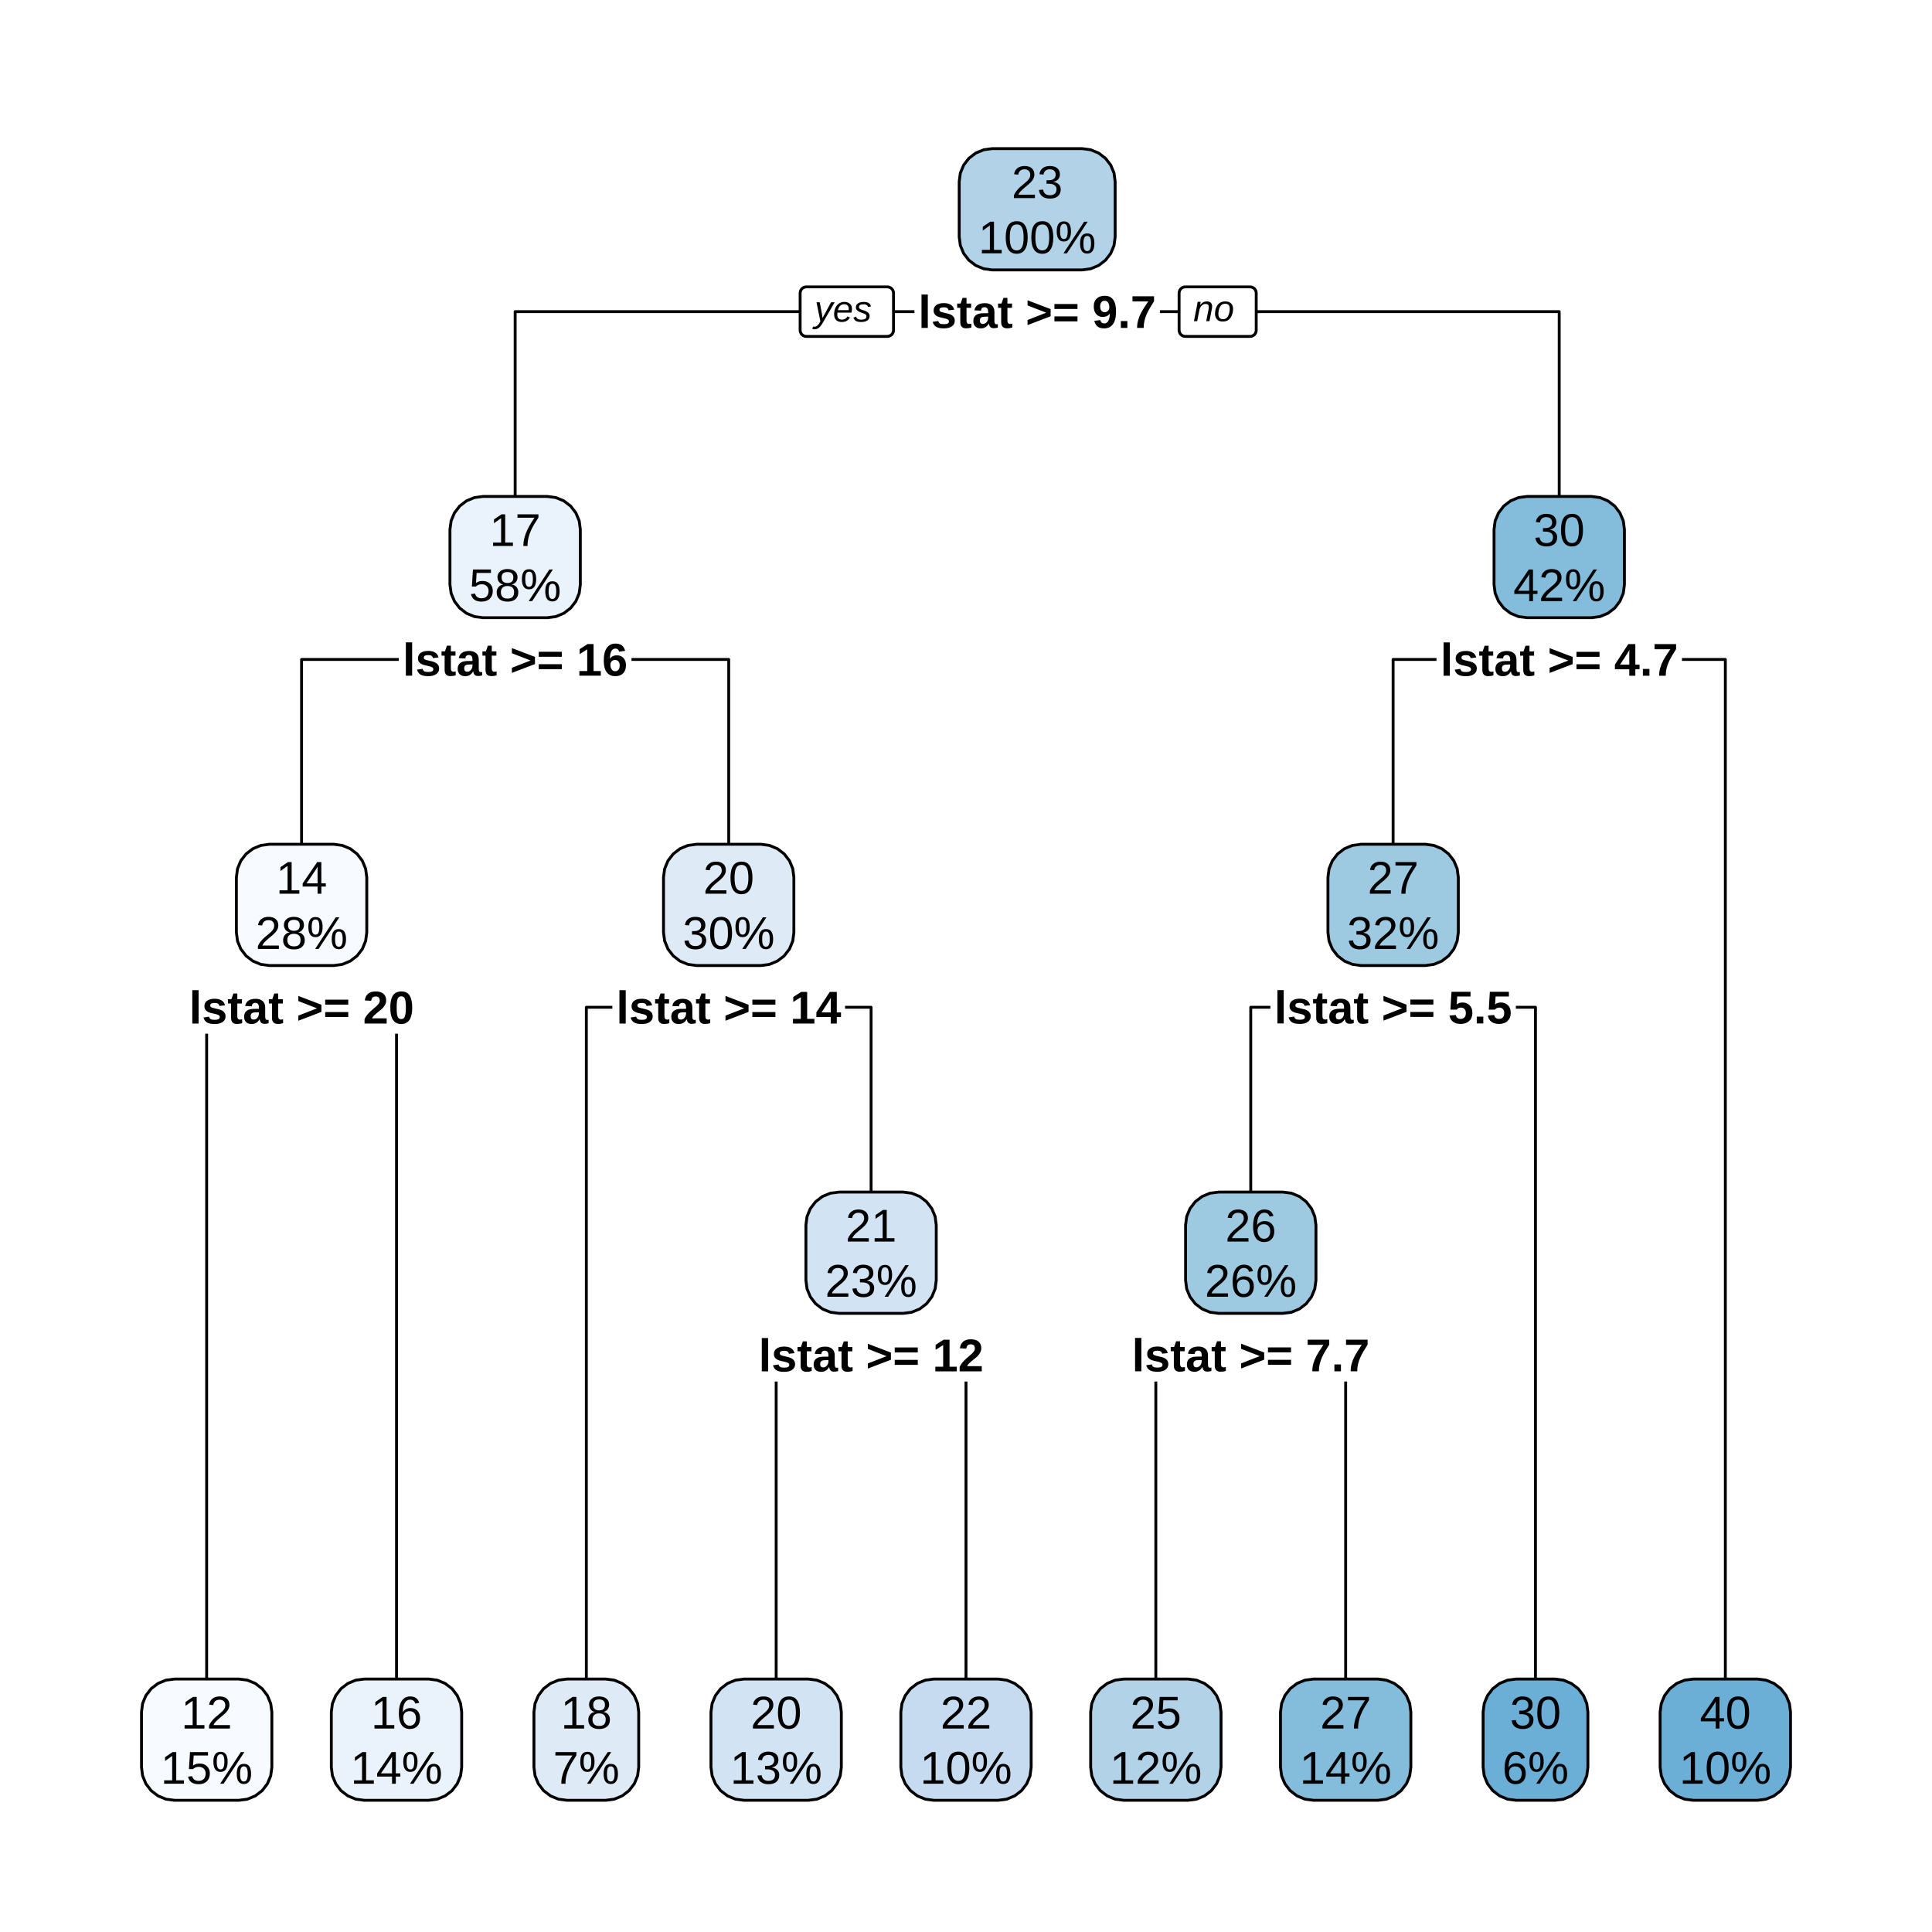
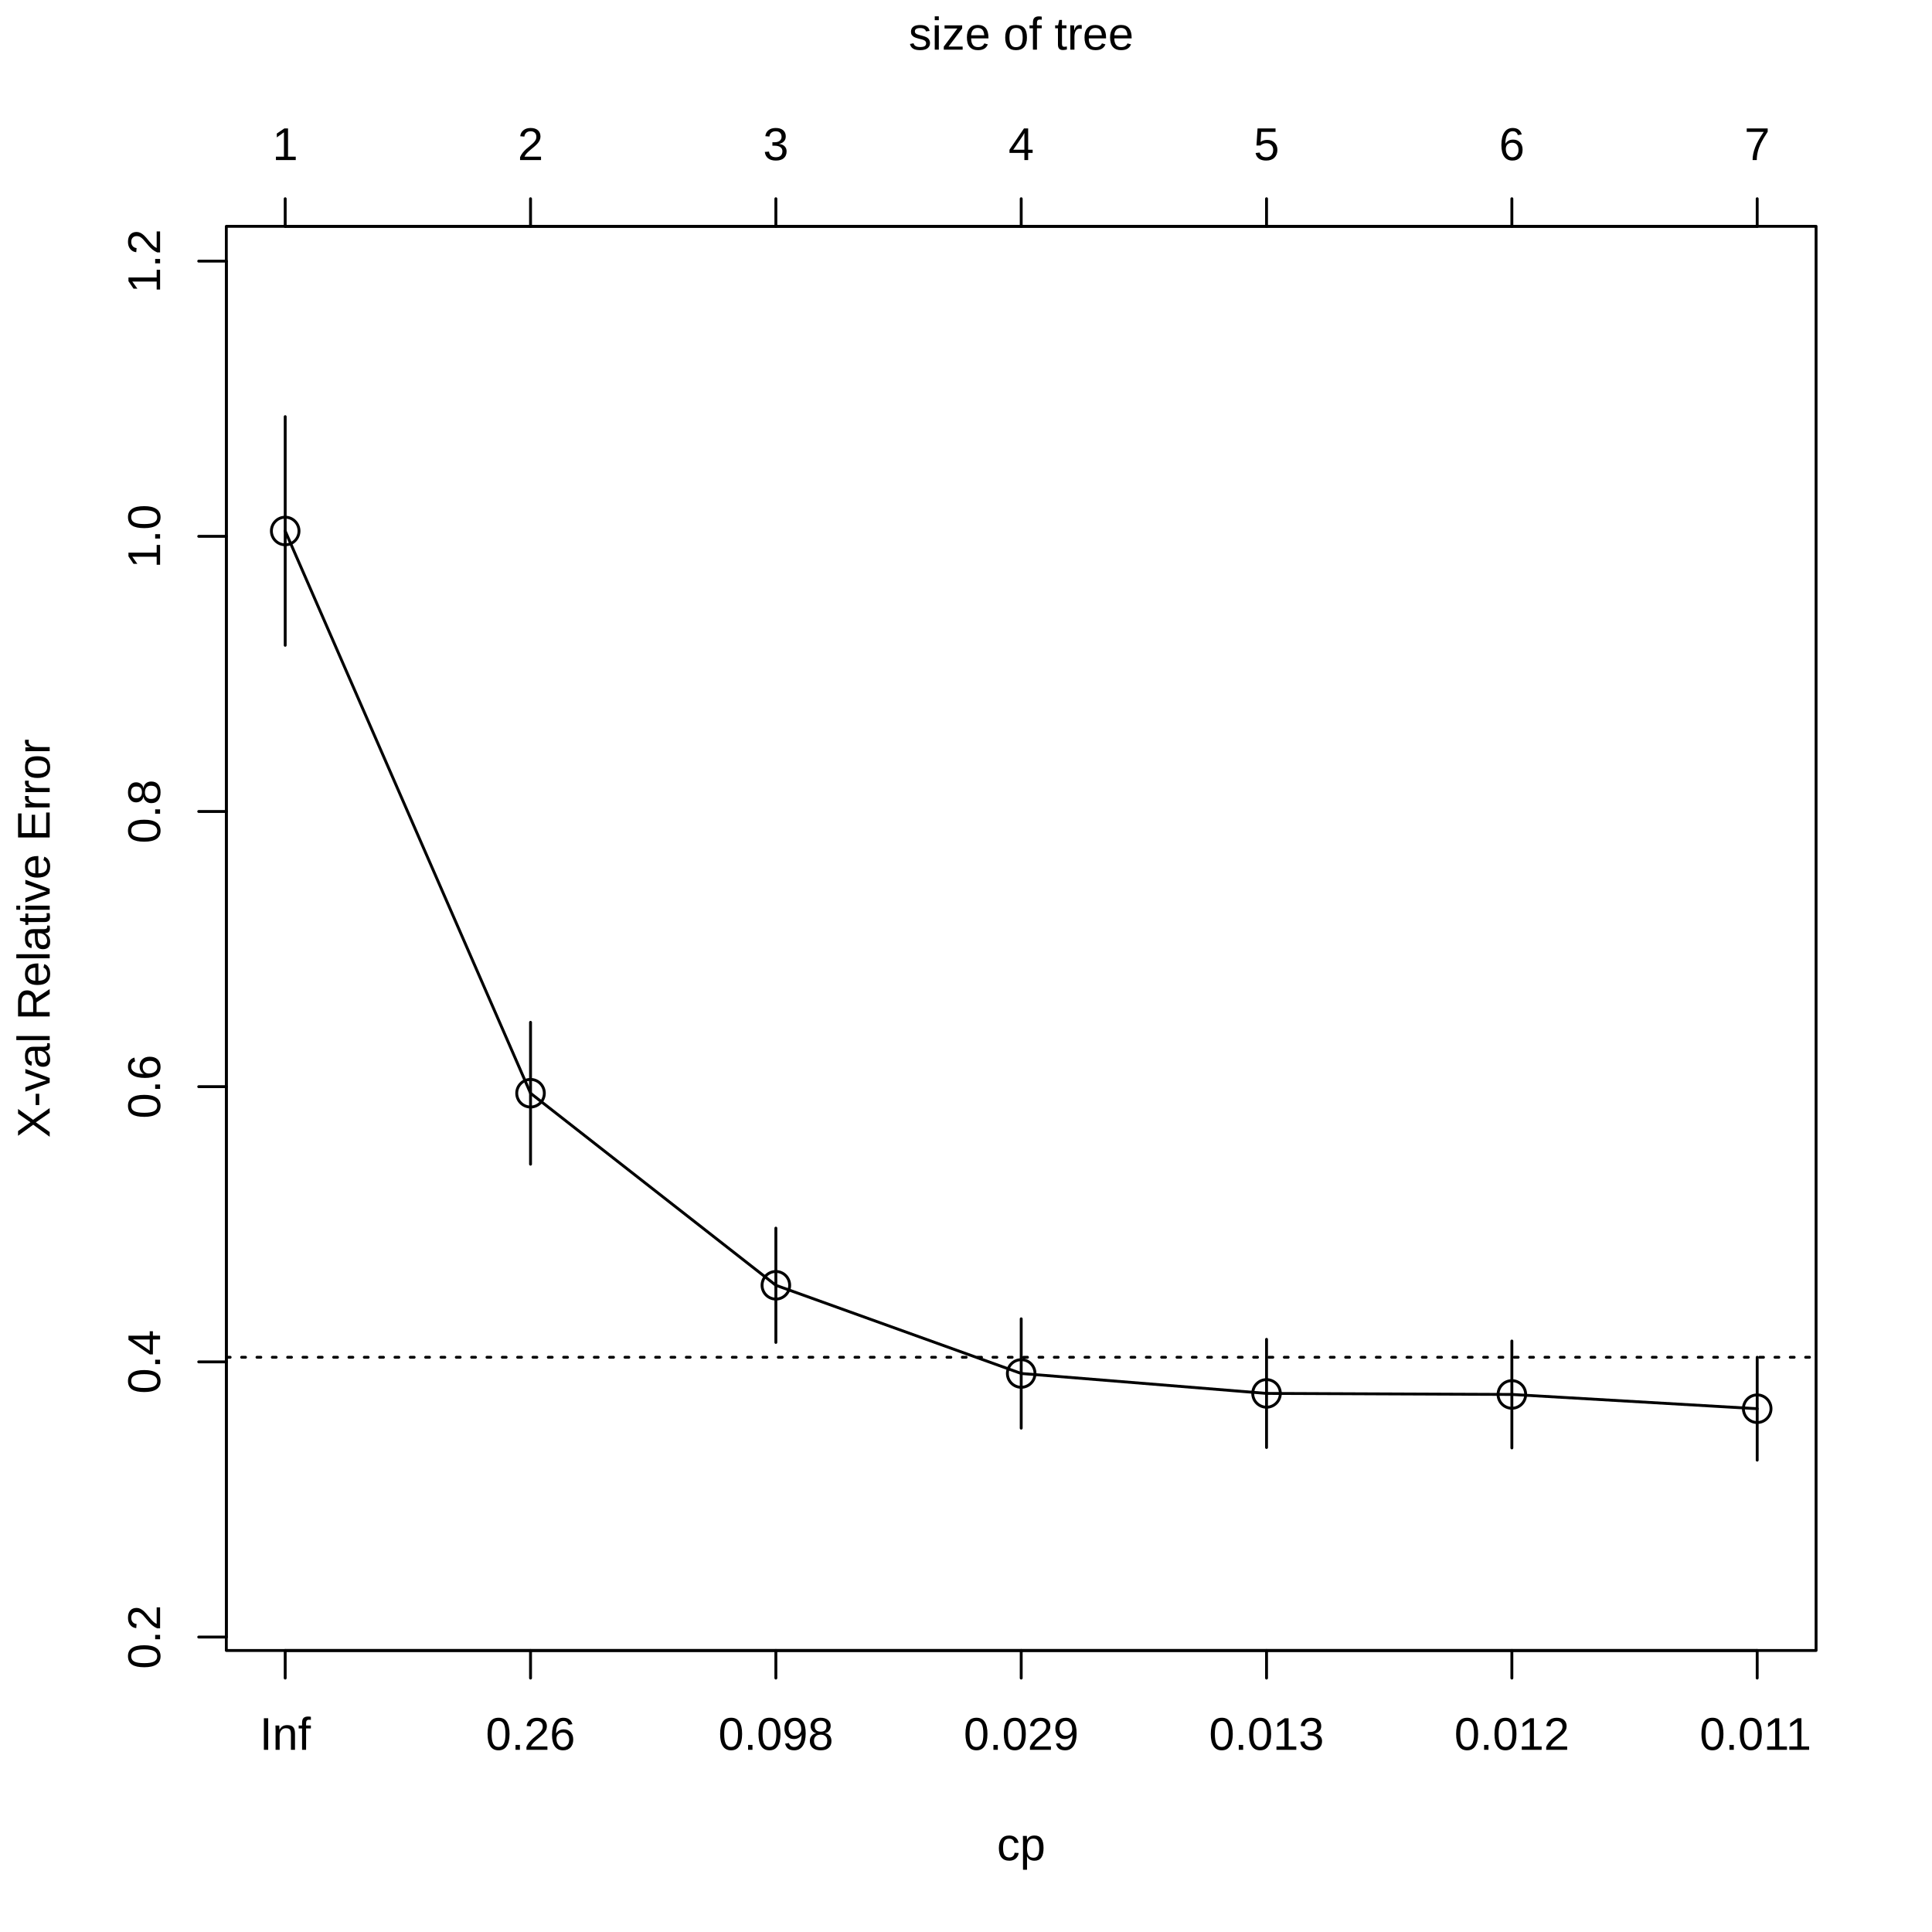
<svg xmlns="http://www.w3.org/2000/svg" viewBox="0 0 504.00 504.00">
  <defs>
    <style type="text/css">
    line, polyline, polygon, path, rect, circle {
      fill: none;
      stroke: #000000;
      stroke-linecap: round;
      stroke-linejoin: round;
      stroke-miterlimit: 10.00;
    }
  </style>
  </defs>
  <rect width="100%" height="100%" style="stroke: none; fill: #FFFFFF;" />
-   <polyline points="134.39,129.51 134.39,81.30 270.57,81.30 " style="stroke-width: 0.75; stroke-linecap: butt;" />
-   <polyline points="78.67,220.24 78.67,172.03 134.39,172.03 " style="stroke-width: 0.75; stroke-linecap: butt;" />
-   <polyline points="53.91,438.01 53.91,262.77 78.67,262.77 " style="stroke-width: 0.75; stroke-linecap: butt;" />
-   <polyline points="103.44,438.01 103.44,262.77 78.67,262.77 " style="stroke-width: 0.75; stroke-linecap: butt;" />
-   <polyline points="190.10,220.24 190.10,172.03 134.39,172.03 " style="stroke-width: 0.75; stroke-linecap: butt;" />
-   <polyline points="152.96,438.01 152.96,262.77 190.10,262.77 " style="stroke-width: 0.75; stroke-linecap: butt;" />
-   <polyline points="227.24,310.98 227.24,262.77 190.10,262.77 " style="stroke-width: 0.75; stroke-linecap: butt;" />
-   <polyline points="202.48,438.01 202.48,353.50 227.24,353.50 " style="stroke-width: 0.75; stroke-linecap: butt;" />
-   <polyline points="252.00,438.01 252.00,353.50 227.24,353.50 " style="stroke-width: 0.75; stroke-linecap: butt;" />
-   <polyline points="406.75,129.51 406.75,81.30 270.57,81.30 " style="stroke-width: 0.75; stroke-linecap: butt;" />
-   <polyline points="363.42,220.24 363.42,172.03 406.75,172.03 " style="stroke-width: 0.75; stroke-linecap: butt;" />
-   <polyline points="326.28,310.98 326.28,262.77 363.42,262.77 " style="stroke-width: 0.75; stroke-linecap: butt;" />
-   <polyline points="301.52,438.01 301.52,353.50 326.28,353.50 " style="stroke-width: 0.75; stroke-linecap: butt;" />
-   <polyline points="351.04,438.01 351.04,353.50 326.28,353.50 " style="stroke-width: 0.75; stroke-linecap: butt;" />
-   <polyline points="400.56,438.01 400.56,262.77 363.42,262.77 " style="stroke-width: 0.75; stroke-linecap: butt;" />
-   <polyline points="450.09,438.01 450.09,172.03 406.75,172.03 " style="stroke-width: 0.75; stroke-linecap: butt;" />
-   <polygon points="238.55,88.19 238.55,72.68 302.59,72.68 302.59,88.19 238.55,88.19 " style="stroke-width: 0.75; stroke: none; fill: #FFFFFF;" />
-   <polygon points="104.03,178.93 104.03,163.42 164.74,163.42 164.74,178.93 104.03,178.93 " style="stroke-width: 0.75; stroke: none; fill: #FFFFFF;" />
-   <polygon points="48.32,269.66 48.32,254.15 109.03,254.15 109.03,269.66 48.32,269.66 " style="stroke-width: 0.75; stroke: none; fill: #FFFFFF;" />
-   <polygon points="159.75,269.66 159.75,254.15 220.45,254.15 220.45,269.66 159.75,269.66 " style="stroke-width: 0.75; stroke: none; fill: #FFFFFF;" />
-   <polygon points="196.89,360.40 196.89,344.89 257.59,344.89 257.59,360.40 196.89,360.40 " style="stroke-width: 0.75; stroke: none; fill: #FFFFFF;" />
-   <polygon points="374.74,178.93 374.74,163.42 438.77,163.42 438.77,178.93 374.74,178.93 " style="stroke-width: 0.75; stroke: none; fill: #FFFFFF;" />
-   <polygon points="331.40,269.66 331.40,254.15 395.44,254.15 395.44,269.66 331.40,269.66 " style="stroke-width: 0.75; stroke: none; fill: #FFFFFF;" />
-   <polygon points="294.26,360.40 294.26,344.89 358.30,344.89 358.30,360.40 294.26,360.40 " style="stroke-width: 0.75; stroke: none; fill: #FFFFFF;" />
-   <text x="239.55" y="85.54" style="font-size: 12.00px; font-weight: bold; font-family: Arial;" textLength="62.04px" lengthAdjust="spacingAndGlyphs">lstat &gt;= 9.7</text>
-   <text x="105.03" y="176.27" style="font-size: 12.00px; font-weight: bold; font-family: Arial;" textLength="58.71px" lengthAdjust="spacingAndGlyphs">lstat &gt;= 16</text>
-   <text x="49.32" y="267.01" style="font-size: 12.00px; font-weight: bold; font-family: Arial;" textLength="58.71px" lengthAdjust="spacingAndGlyphs">lstat &gt;= 20</text>
-   <text x="160.75" y="267.01" style="font-size: 12.00px; font-weight: bold; font-family: Arial;" textLength="58.71px" lengthAdjust="spacingAndGlyphs">lstat &gt;= 14</text>
-   <text x="197.89" y="357.75" style="font-size: 12.00px; font-weight: bold; font-family: Arial;" textLength="58.71px" lengthAdjust="spacingAndGlyphs">lstat &gt;= 12</text>
-   <text x="375.74" y="176.28" style="font-size: 12.00px; font-weight: bold; font-family: Arial;" textLength="62.04px" lengthAdjust="spacingAndGlyphs">lstat &gt;= 4.7</text>
-   <text x="332.40" y="266.99" style="font-size: 12.00px; font-weight: bold; font-family: Arial;" textLength="62.04px" lengthAdjust="spacingAndGlyphs">lstat &gt;= 5.5</text>
-   <text x="295.26" y="357.73" style="font-size: 12.00px; font-weight: bold; font-family: Arial;" textLength="62.04px" lengthAdjust="spacingAndGlyphs">lstat &gt;= 7.7</text>
-   <polygon points="250.23,47.39 250.52,45.16 251.38,43.08 252.75,41.30 254.54,39.93 256.62,39.07 258.85,38.77 282.29,38.77 284.52,39.07 286.60,39.93 288.39,41.30 289.76,43.08 290.62,45.16 290.91,47.39 290.91,61.79 290.62,64.02 289.76,66.10 288.39,67.88 286.60,69.25 284.52,70.11 282.29,70.41 258.85,70.41 256.62,70.11 254.54,69.25 252.75,67.88 251.38,66.10 250.52,64.02 250.23,61.79 " style="stroke-width: 0.75; fill: #B2D2E8;" />
-   <polygon points="117.38,138.12 117.68,135.89 118.54,133.82 119.91,132.03 121.69,130.66 123.77,129.80 126.00,129.51 142.77,129.51 145.00,129.80 147.08,130.66 148.87,132.03 150.24,133.82 151.10,135.89 151.39,138.12 151.39,152.52 151.10,154.75 150.24,156.83 148.87,158.62 147.08,159.99 145.00,160.85 142.77,161.14 126.00,161.14 123.77,160.85 121.69,159.99 119.91,158.62 118.54,156.83 117.68,154.75 117.38,152.52 " style="stroke-width: 0.75; fill: #EAF3FB;" />
-   <polygon points="61.67,228.86 61.96,226.63 62.82,224.55 64.19,222.77 65.98,221.40 68.06,220.54 70.29,220.24 87.06,220.24 89.29,220.54 91.37,221.40 93.15,222.77 94.52,224.55 95.38,226.63 95.68,228.86 95.68,243.26 95.38,245.49 94.52,247.57 93.15,249.35 91.37,250.72 89.29,251.58 87.06,251.88 70.29,251.88 68.06,251.58 65.98,250.72 64.19,249.35 62.82,247.57 61.96,245.49 61.67,243.26 " style="stroke-width: 0.75; fill: #F7FBFF;" />
-   <polygon points="36.91,446.62 37.20,444.39 38.06,442.32 39.43,440.53 41.22,439.16 43.30,438.30 45.53,438.01 62.30,438.01 64.53,438.30 66.61,439.16 68.39,440.53 69.76,442.32 70.62,444.39 70.92,446.62 70.92,461.02 70.62,463.25 69.76,465.33 68.39,467.12 66.61,468.49 64.53,469.35 62.30,469.64 45.53,469.64 43.30,469.35 41.22,468.49 39.43,467.12 38.06,465.33 37.20,463.25 36.91,461.02 " style="stroke-width: 0.75; fill: #F7FBFF;" />
-   <polygon points="86.43,446.62 86.72,444.39 87.59,442.32 88.95,440.53 90.74,439.16 92.82,438.30 95.05,438.01 111.82,438.01 114.05,438.30 116.13,439.16 117.92,440.53 119.28,442.32 120.15,444.39 120.44,446.62 120.44,461.02 120.15,463.25 119.28,465.33 117.92,467.12 116.13,468.49 114.05,469.35 111.82,469.64 95.05,469.64 92.82,469.35 90.74,468.49 88.95,467.12 87.59,465.33 86.72,463.25 86.43,461.02 " style="stroke-width: 0.75; fill: #EAF3FB;" />
-   <polygon points="173.09,228.86 173.39,226.63 174.25,224.55 175.62,222.77 177.40,221.40 179.48,220.54 181.71,220.24 198.49,220.24 200.72,220.54 202.79,221.40 204.58,222.77 205.95,224.55 206.81,226.63 207.10,228.86 207.10,243.26 206.81,245.49 205.95,247.57 204.58,249.35 202.79,250.72 200.72,251.58 198.49,251.88 181.71,251.88 179.48,251.58 177.40,250.72 175.62,249.35 174.25,247.57 173.39,245.49 173.09,243.26 " style="stroke-width: 0.75; fill: #DEEBF7;" />
-   <polygon points="139.29,446.62 139.58,444.39 140.44,442.32 141.81,440.53 143.60,439.16 145.67,438.30 147.90,438.01 158.01,438.01 160.24,438.30 162.32,439.16 164.10,440.53 165.47,442.32 166.33,444.39 166.62,446.62 166.62,461.02 166.33,463.25 165.47,465.33 164.10,467.12 162.32,468.49 160.24,469.35 158.01,469.64 147.90,469.64 145.67,469.35 143.60,468.49 141.81,467.12 140.44,465.33 139.58,463.25 139.29,461.02 " style="stroke-width: 0.75; fill: #DEEBF7;" />
-   <polygon points="210.24,319.59 210.53,317.36 211.39,315.29 212.76,313.50 214.54,312.13 216.62,311.27 218.85,310.98 235.63,310.98 237.86,311.27 239.94,312.13 241.72,313.50 243.09,315.29 243.95,317.36 244.24,319.59 244.24,333.99 243.95,336.22 243.09,338.30 241.72,340.09 239.94,341.46 237.86,342.32 235.63,342.61 218.85,342.61 216.62,342.32 214.54,341.46 212.76,340.09 211.39,338.30 210.53,336.22 210.24,333.99 " style="stroke-width: 0.75; fill: #D2E3F3;" />
-   <polygon points="185.47,446.62 185.77,444.39 186.63,442.32 188.00,440.53 189.78,439.16 191.86,438.30 194.09,438.01 210.87,438.01 213.10,438.30 215.17,439.16 216.96,440.53 218.33,442.32 219.19,444.39 219.48,446.62 219.48,461.02 219.19,463.25 218.33,465.33 216.96,467.12 215.17,468.49 213.10,469.35 210.87,469.64 194.09,469.64 191.86,469.35 189.78,468.49 188.00,467.12 186.63,465.33 185.77,463.25 185.47,461.02 " style="stroke-width: 0.75; fill: #D2E3F3;" />
-   <polygon points="235.00,446.62 235.29,444.39 236.15,442.32 237.52,440.53 239.30,439.16 241.38,438.30 243.61,438.01 260.39,438.01 262.62,438.30 264.70,439.16 266.48,440.53 267.85,442.32 268.71,444.39 269.00,446.62 269.00,461.02 268.71,463.25 267.85,465.33 266.48,467.12 264.70,468.49 262.62,469.35 260.39,469.64 243.61,469.64 241.38,469.35 239.30,468.49 237.52,467.12 236.15,465.33 235.29,463.25 235.00,461.02 " style="stroke-width: 0.75; fill: #C6DBEF;" />
-   <polygon points="389.75,138.12 390.04,135.89 390.91,133.82 392.27,132.03 394.06,130.66 396.14,129.80 398.37,129.51 415.14,129.51 417.37,129.80 419.45,130.66 421.24,132.03 422.60,133.82 423.47,135.89 423.76,138.12 423.76,152.52 423.47,154.75 422.60,156.83 421.24,158.62 419.45,159.99 417.37,160.85 415.14,161.14 398.37,161.14 396.14,160.85 394.06,159.99 392.27,158.62 390.91,156.83 390.04,154.75 389.75,152.52 " style="stroke-width: 0.75; fill: #84BCDB;" />
-   <polygon points="346.42,228.86 346.71,226.63 347.57,224.55 348.94,222.77 350.73,221.40 352.81,220.54 355.04,220.24 371.81,220.24 374.04,220.54 376.12,221.40 377.90,222.77 379.27,224.55 380.13,226.63 380.43,228.86 380.43,243.26 380.13,245.49 379.27,247.57 377.90,249.35 376.12,250.72 374.04,251.58 371.81,251.88 355.04,251.88 352.81,251.58 350.73,250.72 348.94,249.35 347.57,247.57 346.71,245.49 346.42,243.26 " style="stroke-width: 0.75; fill: #9ECAE1;" />
-   <polygon points="309.28,319.59 309.57,317.36 310.43,315.29 311.80,313.50 313.59,312.13 315.66,311.27 317.89,310.98 334.67,310.98 336.90,311.27 338.98,312.13 340.76,313.50 342.13,315.29 342.99,317.36 343.29,319.59 343.29,333.99 342.99,336.22 342.13,338.30 340.76,340.09 338.98,341.46 336.90,342.32 334.67,342.61 317.89,342.61 315.66,342.32 313.59,341.46 311.80,340.09 310.43,338.30 309.57,336.22 309.28,333.99 " style="stroke-width: 0.75; fill: #9ECAE1;" />
-   <polygon points="284.52,446.62 284.81,444.39 285.67,442.32 287.04,440.53 288.83,439.16 290.90,438.30 293.13,438.01 309.91,438.01 312.14,438.30 314.22,439.16 316.00,440.53 317.37,442.32 318.23,444.39 318.53,446.62 318.53,461.02 318.23,463.25 317.37,465.33 316.00,467.12 314.22,468.49 312.14,469.35 309.91,469.64 293.13,469.64 290.90,469.35 288.83,468.49 287.04,467.12 285.67,465.33 284.81,463.25 284.52,461.02 " style="stroke-width: 0.75; fill: #B2D2E8;" />
-   <polygon points="334.04,446.62 334.33,444.39 335.19,442.32 336.56,440.53 338.35,439.16 340.43,438.30 342.66,438.01 359.43,438.01 361.66,438.30 363.74,439.16 365.52,440.53 366.89,442.32 367.75,444.39 368.05,446.62 368.05,461.02 367.75,463.25 366.89,465.33 365.52,467.12 363.74,468.49 361.66,469.35 359.43,469.64 342.66,469.64 340.43,469.35 338.35,468.49 336.56,467.12 335.19,465.33 334.33,463.25 334.04,461.02 " style="stroke-width: 0.75; fill: #84BCDB;" />
-   <polygon points="386.90,446.62 387.19,444.39 388.05,442.32 389.42,440.53 391.20,439.16 393.28,438.30 395.51,438.01 405.62,438.01 407.85,438.30 409.92,439.16 411.71,440.53 413.08,442.32 413.94,444.39 414.23,446.62 414.23,461.02 413.94,463.25 413.08,465.33 411.71,467.12 409.92,468.49 407.85,469.35 405.62,469.64 395.51,469.64 393.28,469.35 391.20,468.49 389.42,467.12 388.05,465.33 387.19,463.25 386.90,461.02 " style="stroke-width: 0.75; fill: #6BAED6;" />
-   <polygon points="433.08,446.62 433.38,444.39 434.24,442.32 435.61,440.53 437.39,439.16 439.47,438.30 441.70,438.01 458.47,438.01 460.70,438.30 462.78,439.16 464.57,440.53 465.94,442.32 466.80,444.39 467.09,446.62 467.09,461.02 466.80,463.25 465.94,465.33 464.57,467.12 462.78,468.49 460.70,469.35 458.47,469.64 441.70,469.64 439.47,469.35 437.39,468.49 435.61,467.12 434.24,465.33 433.38,463.25 433.08,461.02 " style="stroke-width: 0.75; fill: #6BAED6;" />
-   <text x="263.90" y="51.68" style="font-size: 12.00px; font-family: Arial;" textLength="13.35px" lengthAdjust="spacingAndGlyphs">23</text>
-   <text x="255.22" y="66.08" style="font-size: 12.00px; font-family: Arial;" textLength="30.69px" lengthAdjust="spacingAndGlyphs">100%</text>
-   <text x="127.71" y="142.42" style="font-size: 12.00px; font-family: Arial;" textLength="13.35px" lengthAdjust="spacingAndGlyphs">17</text>
-   <text x="122.38" y="156.82" style="font-size: 12.00px; font-family: Arial;" textLength="24.02px" lengthAdjust="spacingAndGlyphs">58%</text>
-   <text x="72.00" y="233.15" style="font-size: 12.00px; font-family: Arial;" textLength="13.35px" lengthAdjust="spacingAndGlyphs">14</text>
-   <text x="66.67" y="247.55" style="font-size: 12.00px; font-family: Arial;" textLength="24.02px" lengthAdjust="spacingAndGlyphs">28%</text>
-   <text x="47.24" y="450.92" style="font-size: 12.00px; font-family: Arial;" textLength="13.35px" lengthAdjust="spacingAndGlyphs">12</text>
-   <text x="41.90" y="465.32" style="font-size: 12.00px; font-family: Arial;" textLength="24.02px" lengthAdjust="spacingAndGlyphs">15%</text>
-   <text x="96.76" y="450.92" style="font-size: 12.00px; font-family: Arial;" textLength="13.35px" lengthAdjust="spacingAndGlyphs">16</text>
-   <text x="91.43" y="465.32" style="font-size: 12.00px; font-family: Arial;" textLength="24.02px" lengthAdjust="spacingAndGlyphs">14%</text>
-   <text x="183.42" y="233.15" style="font-size: 12.00px; font-family: Arial;" textLength="13.35px" lengthAdjust="spacingAndGlyphs">20</text>
-   <text x="178.09" y="247.55" style="font-size: 12.00px; font-family: Arial;" textLength="24.02px" lengthAdjust="spacingAndGlyphs">30%</text>
-   <text x="146.28" y="450.92" style="font-size: 12.00px; font-family: Arial;" textLength="13.35px" lengthAdjust="spacingAndGlyphs">18</text>
-   <text x="144.28" y="465.32" style="font-size: 12.00px; font-family: Arial;" textLength="17.34px" lengthAdjust="spacingAndGlyphs">7%</text>
-   <text x="220.57" y="323.89" style="font-size: 12.00px; font-family: Arial;" textLength="13.35px" lengthAdjust="spacingAndGlyphs">21</text>
-   <text x="215.23" y="338.29" style="font-size: 12.00px; font-family: Arial;" textLength="24.02px" lengthAdjust="spacingAndGlyphs">23%</text>
-   <text x="195.80" y="450.92" style="font-size: 12.00px; font-family: Arial;" textLength="13.35px" lengthAdjust="spacingAndGlyphs">20</text>
-   <text x="190.47" y="465.32" style="font-size: 12.00px; font-family: Arial;" textLength="24.02px" lengthAdjust="spacingAndGlyphs">13%</text>
-   <text x="245.33" y="450.92" style="font-size: 12.00px; font-family: Arial;" textLength="13.35px" lengthAdjust="spacingAndGlyphs">22</text>
-   <text x="239.99" y="465.32" style="font-size: 12.00px; font-family: Arial;" textLength="24.02px" lengthAdjust="spacingAndGlyphs">10%</text>
-   <text x="400.08" y="142.42" style="font-size: 12.00px; font-family: Arial;" textLength="13.35px" lengthAdjust="spacingAndGlyphs">30</text>
-   <text x="394.75" y="156.82" style="font-size: 12.00px; font-family: Arial;" textLength="24.02px" lengthAdjust="spacingAndGlyphs">42%</text>
-   <text x="356.75" y="233.15" style="font-size: 12.00px; font-family: Arial;" textLength="13.35px" lengthAdjust="spacingAndGlyphs">27</text>
-   <text x="351.41" y="247.55" style="font-size: 12.00px; font-family: Arial;" textLength="24.02px" lengthAdjust="spacingAndGlyphs">32%</text>
-   <text x="319.61" y="323.89" style="font-size: 12.00px; font-family: Arial;" textLength="13.35px" lengthAdjust="spacingAndGlyphs">26</text>
-   <text x="314.27" y="338.29" style="font-size: 12.00px; font-family: Arial;" textLength="24.02px" lengthAdjust="spacingAndGlyphs">26%</text>
-   <text x="294.85" y="450.92" style="font-size: 12.00px; font-family: Arial;" textLength="13.35px" lengthAdjust="spacingAndGlyphs">25</text>
-   <text x="289.51" y="465.32" style="font-size: 12.00px; font-family: Arial;" textLength="24.02px" lengthAdjust="spacingAndGlyphs">12%</text>
-   <text x="344.37" y="450.92" style="font-size: 12.00px; font-family: Arial;" textLength="13.35px" lengthAdjust="spacingAndGlyphs">27</text>
-   <text x="339.03" y="465.32" style="font-size: 12.00px; font-family: Arial;" textLength="24.02px" lengthAdjust="spacingAndGlyphs">14%</text>
-   <text x="393.89" y="450.92" style="font-size: 12.00px; font-family: Arial;" textLength="13.35px" lengthAdjust="spacingAndGlyphs">30</text>
-   <text x="391.89" y="465.32" style="font-size: 12.00px; font-family: Arial;" textLength="17.34px" lengthAdjust="spacingAndGlyphs">6%</text>
-   <text x="443.41" y="450.92" style="font-size: 12.00px; font-family: Arial;" textLength="13.35px" lengthAdjust="spacingAndGlyphs">40</text>
-   <text x="438.08" y="465.32" style="font-size: 12.00px; font-family: Arial;" textLength="24.02px" lengthAdjust="spacingAndGlyphs">10%</text>
-   <polygon points="208.73,76.45 208.79,76.03 208.95,75.64 209.20,75.31 209.54,75.05 209.93,74.89 210.35,74.84 231.48,74.84 231.89,74.89 232.28,75.05 232.62,75.31 232.87,75.64 233.04,76.03 233.09,76.45 233.09,86.15 233.04,86.56 232.87,86.95 232.62,87.29 232.28,87.54 231.89,87.71 231.48,87.76 210.35,87.76 209.93,87.71 209.54,87.54 209.20,87.29 208.95,86.95 208.79,86.56 208.73,86.15 " style="stroke-width: 0.75; fill: #FFFFFF;" />
-   <polygon points="307.59,76.45 307.65,76.03 307.81,75.64 308.07,75.31 308.40,75.05 308.79,74.89 309.21,74.84 326.10,74.84 326.52,74.89 326.91,75.05 327.24,75.31 327.50,75.64 327.66,76.03 327.71,76.45 327.71,86.15 327.66,86.56 327.50,86.95 327.24,87.29 326.91,87.54 326.52,87.71 326.10,87.76 309.21,87.76 308.79,87.71 308.40,87.54 308.07,87.29 307.81,86.95 307.65,86.56 307.59,86.15 " style="stroke-width: 0.75; fill: #FFFFFF;" />
-   <text x="212.47" y="83.91" style="font-size: 9.60px; font-style: italic; font-family: Arial;" textLength="14.94px" lengthAdjust="spacingAndGlyphs">yes</text>
-   <text x="311.31" y="83.79" style="font-size: 9.60px; font-style: italic; font-family: Arial;" textLength="10.68px" lengthAdjust="spacingAndGlyphs">no</text>
+   <defs>
+     <clipPath id="cpNTkuMDR8NDczLjc2fDQzMC41Nnw1OS4wNA==">
+       <rect x="59.04" y="59.04" width="414.72" height="371.52" />
+     </clipPath>
+   </defs>
+   <polyline points="74.40,138.52 138.40,285.19 202.40,335.29 266.40,358.30 330.40,363.50 394.40,363.77 458.40,367.49 " style="stroke-width: 0.75;" clip-path="url(#cpNTkuMDR8NDczLjc2fDQzMC41Nnw1OS4wNA==)" />
+   <circle cx="74.40" cy="138.52" r="2.70pt" style="stroke-width: 0.75;" clip-path="url(#cpNTkuMDR8NDczLjc2fDQzMC41Nnw1OS4wNA==)" />
+   <circle cx="138.40" cy="285.19" r="2.70pt" style="stroke-width: 0.75;" clip-path="url(#cpNTkuMDR8NDczLjc2fDQzMC41Nnw1OS4wNA==)" />
+   <circle cx="202.40" cy="335.29" r="2.70pt" style="stroke-width: 0.75;" clip-path="url(#cpNTkuMDR8NDczLjc2fDQzMC41Nnw1OS4wNA==)" />
+   <circle cx="266.40" cy="358.30" r="2.70pt" style="stroke-width: 0.75;" clip-path="url(#cpNTkuMDR8NDczLjc2fDQzMC41Nnw1OS4wNA==)" />
+   <circle cx="330.40" cy="363.50" r="2.70pt" style="stroke-width: 0.75;" clip-path="url(#cpNTkuMDR8NDczLjc2fDQzMC41Nnw1OS4wNA==)" />
+   <circle cx="394.40" cy="363.77" r="2.70pt" style="stroke-width: 0.75;" clip-path="url(#cpNTkuMDR8NDczLjc2fDQzMC41Nnw1OS4wNA==)" />
+   <circle cx="458.40" cy="367.49" r="2.70pt" style="stroke-width: 0.75;" clip-path="url(#cpNTkuMDR8NDczLjc2fDQzMC41Nnw1OS4wNA==)" />
+   <defs>
+     <clipPath id="cpMC4wMHw1MDQuMDB8NTA0LjAwfDAuMDA=">
+       <rect x="0.00" y="0.00" width="504.00" height="504.00" />
+     </clipPath>
+   </defs>
+   <g clip-path="url(#cpMC4wMHw1MDQuMDB8NTA0LjAwfDAuMDA=)">
+     <text x="260.06" y="485.28" style="font-size: 12.00px; font-family: Arial;" textLength="12.67px" lengthAdjust="spacingAndGlyphs">cp</text>
+   </g>
+   <g clip-path="url(#cpMC4wMHw1MDQuMDB8NTA0LjAwfDAuMDA=)">
+     <text transform="translate(12.96,296.81) rotate(-90)" style="font-size: 12.00px; font-family: Arial;" textLength="104.03px" lengthAdjust="spacingAndGlyphs">X-val Relative Error</text>
+   </g>
+   <polyline points="59.04,430.56 473.76,430.56 473.76,59.04 59.04,59.04 59.04,430.56 " style="stroke-width: 0.75;" clip-path="url(#cpMC4wMHw1MDQuMDB8NTA0LjAwfDAuMDA=)" />
+   <line x1="59.04" y1="427.06" x2="59.04" y2="68.12" style="stroke-width: 0.75;" clip-path="url(#cpMC4wMHw1MDQuMDB8NTA0LjAwfDAuMDA=)" />
+   <line x1="59.04" y1="427.06" x2="51.84" y2="427.06" style="stroke-width: 0.75;" clip-path="url(#cpMC4wMHw1MDQuMDB8NTA0LjAwfDAuMDA=)" />
+   <line x1="59.04" y1="355.27" x2="51.84" y2="355.27" style="stroke-width: 0.75;" clip-path="url(#cpMC4wMHw1MDQuMDB8NTA0LjAwfDAuMDA=)" />
+   <line x1="59.04" y1="283.48" x2="51.84" y2="283.48" style="stroke-width: 0.75;" clip-path="url(#cpMC4wMHw1MDQuMDB8NTA0LjAwfDAuMDA=)" />
+   <line x1="59.04" y1="211.69" x2="51.84" y2="211.69" style="stroke-width: 0.75;" clip-path="url(#cpMC4wMHw1MDQuMDB8NTA0LjAwfDAuMDA=)" />
+   <line x1="59.04" y1="139.91" x2="51.84" y2="139.91" style="stroke-width: 0.75;" clip-path="url(#cpMC4wMHw1MDQuMDB8NTA0LjAwfDAuMDA=)" />
+   <line x1="59.04" y1="68.12" x2="51.84" y2="68.12" style="stroke-width: 0.75;" clip-path="url(#cpMC4wMHw1MDQuMDB8NTA0LjAwfDAuMDA=)" />
+   <g clip-path="url(#cpMC4wMHw1MDQuMDB8NTA0LjAwfDAuMDA=)">
+     <text transform="translate(41.76,435.40) rotate(-90)" style="font-size: 12.00px; font-family: Arial;" textLength="16.68px" lengthAdjust="spacingAndGlyphs">0.2</text>
+   </g>
+   <g clip-path="url(#cpMC4wMHw1MDQuMDB8NTA0LjAwfDAuMDA=)">
+     <text transform="translate(41.76,363.61) rotate(-90)" style="font-size: 12.00px; font-family: Arial;" textLength="16.68px" lengthAdjust="spacingAndGlyphs">0.4</text>
+   </g>
+   <g clip-path="url(#cpMC4wMHw1MDQuMDB8NTA0LjAwfDAuMDA=)">
+     <text transform="translate(41.76,291.82) rotate(-90)" style="font-size: 12.00px; font-family: Arial;" textLength="16.68px" lengthAdjust="spacingAndGlyphs">0.6</text>
+   </g>
+   <g clip-path="url(#cpMC4wMHw1MDQuMDB8NTA0LjAwfDAuMDA=)">
+     <text transform="translate(41.76,220.04) rotate(-90)" style="font-size: 12.00px; font-family: Arial;" textLength="16.68px" lengthAdjust="spacingAndGlyphs">0.8</text>
+   </g>
+   <g clip-path="url(#cpMC4wMHw1MDQuMDB8NTA0LjAwfDAuMDA=)">
+     <text transform="translate(41.76,148.25) rotate(-90)" style="font-size: 12.00px; font-family: Arial;" textLength="16.68px" lengthAdjust="spacingAndGlyphs">1.0</text>
+   </g>
+   <g clip-path="url(#cpMC4wMHw1MDQuMDB8NTA0LjAwfDAuMDA=)">
+     <text transform="translate(41.76,76.46) rotate(-90)" style="font-size: 12.00px; font-family: Arial;" textLength="16.68px" lengthAdjust="spacingAndGlyphs">1.2</text>
+   </g>
+   <defs>
+     <clipPath id="cpNTkuMDR8NDczLjc2fDQzMC41Nnw1OS4wNA==">
+       <rect x="59.04" y="59.04" width="414.72" height="371.52" />
+     </clipPath>
+   </defs>
+   <line x1="74.40" y1="168.34" x2="74.40" y2="108.69" style="stroke-width: 0.75;" clip-path="url(#cpNTkuMDR8NDczLjc2fDQzMC41Nnw1OS4wNA==)" />
+   <line x1="138.40" y1="303.70" x2="138.40" y2="266.69" style="stroke-width: 0.75;" clip-path="url(#cpNTkuMDR8NDczLjc2fDQzMC41Nnw1OS4wNA==)" />
+   <line x1="202.40" y1="350.20" x2="202.40" y2="320.38" style="stroke-width: 0.75;" clip-path="url(#cpNTkuMDR8NDczLjc2fDQzMC41Nnw1OS4wNA==)" />
+   <line x1="266.40" y1="372.56" x2="266.40" y2="344.04" style="stroke-width: 0.75;" clip-path="url(#cpNTkuMDR8NDczLjc2fDQzMC41Nnw1OS4wNA==)" />
+   <line x1="330.40" y1="377.61" x2="330.40" y2="349.39" style="stroke-width: 0.75;" clip-path="url(#cpNTkuMDR8NDczLjc2fDQzMC41Nnw1OS4wNA==)" />
+   <line x1="394.40" y1="377.72" x2="394.40" y2="349.83" style="stroke-width: 0.75;" clip-path="url(#cpNTkuMDR8NDczLjc2fDQzMC41Nnw1OS4wNA==)" />
+   <line x1="458.40" y1="380.91" x2="458.40" y2="354.07" style="stroke-width: 0.75;" clip-path="url(#cpNTkuMDR8NDczLjc2fDQzMC41Nnw1OS4wNA==)" />
+   <defs>
+     <clipPath id="cpMC4wMHw1MDQuMDB8NTA0LjAwfDAuMDA=">
+       <rect x="0.00" y="0.00" width="504.00" height="504.00" />
+     </clipPath>
+   </defs>
+   <line x1="74.40" y1="430.56" x2="458.40" y2="430.56" style="stroke-width: 0.75;" clip-path="url(#cpMC4wMHw1MDQuMDB8NTA0LjAwfDAuMDA=)" />
+   <line x1="74.40" y1="430.56" x2="74.40" y2="437.76" style="stroke-width: 0.75;" clip-path="url(#cpMC4wMHw1MDQuMDB8NTA0LjAwfDAuMDA=)" />
+   <line x1="138.40" y1="430.56" x2="138.40" y2="437.76" style="stroke-width: 0.75;" clip-path="url(#cpMC4wMHw1MDQuMDB8NTA0LjAwfDAuMDA=)" />
+   <line x1="202.40" y1="430.56" x2="202.40" y2="437.76" style="stroke-width: 0.75;" clip-path="url(#cpMC4wMHw1MDQuMDB8NTA0LjAwfDAuMDA=)" />
+   <line x1="266.40" y1="430.56" x2="266.40" y2="437.76" style="stroke-width: 0.75;" clip-path="url(#cpMC4wMHw1MDQuMDB8NTA0LjAwfDAuMDA=)" />
+   <line x1="330.40" y1="430.56" x2="330.40" y2="437.76" style="stroke-width: 0.75;" clip-path="url(#cpMC4wMHw1MDQuMDB8NTA0LjAwfDAuMDA=)" />
+   <line x1="394.40" y1="430.56" x2="394.40" y2="437.76" style="stroke-width: 0.75;" clip-path="url(#cpMC4wMHw1MDQuMDB8NTA0LjAwfDAuMDA=)" />
+   <line x1="458.40" y1="430.56" x2="458.40" y2="437.76" style="stroke-width: 0.75;" clip-path="url(#cpMC4wMHw1MDQuMDB8NTA0LjAwfDAuMDA=)" />
+   <g clip-path="url(#cpMC4wMHw1MDQuMDB8NTA0LjAwfDAuMDA=)">
+     <text x="67.73" y="456.48" style="font-size: 12.00px; font-family: Arial;" textLength="13.34px" lengthAdjust="spacingAndGlyphs">Inf</text>
+   </g>
+   <g clip-path="url(#cpMC4wMHw1MDQuMDB8NTA0LjAwfDAuMDA=)">
+     <text x="126.72" y="456.48" style="font-size: 12.00px; font-family: Arial;" textLength="23.36px" lengthAdjust="spacingAndGlyphs">0.26</text>
+   </g>
+   <g clip-path="url(#cpMC4wMHw1MDQuMDB8NTA0LjAwfDAuMDA=)">
+     <text x="187.39" y="456.48" style="font-size: 12.00px; font-family: Arial;" textLength="30.03px" lengthAdjust="spacingAndGlyphs">0.098</text>
+   </g>
+   <g clip-path="url(#cpMC4wMHw1MDQuMDB8NTA0LjAwfDAuMDA=)">
+     <text x="251.39" y="456.48" style="font-size: 12.00px; font-family: Arial;" textLength="30.03px" lengthAdjust="spacingAndGlyphs">0.029</text>
+   </g>
+   <g clip-path="url(#cpMC4wMHw1MDQuMDB8NTA0LjAwfDAuMDA=)">
+     <text x="315.39" y="456.48" style="font-size: 12.00px; font-family: Arial;" textLength="30.03px" lengthAdjust="spacingAndGlyphs">0.013</text>
+   </g>
+   <g clip-path="url(#cpMC4wMHw1MDQuMDB8NTA0LjAwfDAuMDA=)">
+     <text x="379.39" y="456.48" style="font-size: 12.00px; font-family: Arial;" textLength="30.03px" lengthAdjust="spacingAndGlyphs">0.012</text>
+   </g>
+   <g clip-path="url(#cpMC4wMHw1MDQuMDB8NTA0LjAwfDAuMDA=)">
+     <text x="443.39" y="456.48" style="font-size: 12.00px; font-family: Arial;" textLength="30.03px" lengthAdjust="spacingAndGlyphs">0.011</text>
+   </g>
+   <line x1="74.40" y1="59.04" x2="458.40" y2="59.04" style="stroke-width: 0.75;" clip-path="url(#cpMC4wMHw1MDQuMDB8NTA0LjAwfDAuMDA=)" />
+   <line x1="74.40" y1="59.04" x2="74.40" y2="51.84" style="stroke-width: 0.75;" clip-path="url(#cpMC4wMHw1MDQuMDB8NTA0LjAwfDAuMDA=)" />
+   <line x1="138.40" y1="59.04" x2="138.40" y2="51.84" style="stroke-width: 0.75;" clip-path="url(#cpMC4wMHw1MDQuMDB8NTA0LjAwfDAuMDA=)" />
+   <line x1="202.40" y1="59.04" x2="202.40" y2="51.84" style="stroke-width: 0.75;" clip-path="url(#cpMC4wMHw1MDQuMDB8NTA0LjAwfDAuMDA=)" />
+   <line x1="266.40" y1="59.04" x2="266.40" y2="51.84" style="stroke-width: 0.75;" clip-path="url(#cpMC4wMHw1MDQuMDB8NTA0LjAwfDAuMDA=)" />
+   <line x1="330.40" y1="59.04" x2="330.40" y2="51.84" style="stroke-width: 0.75;" clip-path="url(#cpMC4wMHw1MDQuMDB8NTA0LjAwfDAuMDA=)" />
+   <line x1="394.40" y1="59.04" x2="394.40" y2="51.84" style="stroke-width: 0.75;" clip-path="url(#cpMC4wMHw1MDQuMDB8NTA0LjAwfDAuMDA=)" />
+   <line x1="458.40" y1="59.04" x2="458.40" y2="51.84" style="stroke-width: 0.75;" clip-path="url(#cpMC4wMHw1MDQuMDB8NTA0LjAwfDAuMDA=)" />
+   <g clip-path="url(#cpMC4wMHw1MDQuMDB8NTA0LjAwfDAuMDA=)">
+     <text x="71.06" y="41.76" style="font-size: 12.00px; font-family: Arial;" textLength="6.67px" lengthAdjust="spacingAndGlyphs">1</text>
+   </g>
+   <g clip-path="url(#cpMC4wMHw1MDQuMDB8NTA0LjAwfDAuMDA=)">
+     <text x="135.06" y="41.76" style="font-size: 12.00px; font-family: Arial;" textLength="6.67px" lengthAdjust="spacingAndGlyphs">2</text>
+   </g>
+   <g clip-path="url(#cpMC4wMHw1MDQuMDB8NTA0LjAwfDAuMDA=)">
+     <text x="199.06" y="41.76" style="font-size: 12.00px; font-family: Arial;" textLength="6.67px" lengthAdjust="spacingAndGlyphs">3</text>
+   </g>
+   <g clip-path="url(#cpMC4wMHw1MDQuMDB8NTA0LjAwfDAuMDA=)">
+     <text x="263.06" y="41.76" style="font-size: 12.00px; font-family: Arial;" textLength="6.67px" lengthAdjust="spacingAndGlyphs">4</text>
+   </g>
+   <g clip-path="url(#cpMC4wMHw1MDQuMDB8NTA0LjAwfDAuMDA=)">
+     <text x="327.06" y="41.76" style="font-size: 12.00px; font-family: Arial;" textLength="6.67px" lengthAdjust="spacingAndGlyphs">5</text>
+   </g>
+   <g clip-path="url(#cpMC4wMHw1MDQuMDB8NTA0LjAwfDAuMDA=)">
+     <text x="391.06" y="41.76" style="font-size: 12.00px; font-family: Arial;" textLength="6.67px" lengthAdjust="spacingAndGlyphs">6</text>
+   </g>
+   <g clip-path="url(#cpMC4wMHw1MDQuMDB8NTA0LjAwfDAuMDA=)">
+     <text x="455.06" y="41.76" style="font-size: 12.00px; font-family: Arial;" textLength="6.67px" lengthAdjust="spacingAndGlyphs">7</text>
+   </g>
+   <g clip-path="url(#cpMC4wMHw1MDQuMDB8NTA0LjAwfDAuMDA=)">
+     <text x="237.05" y="12.96" style="font-size: 12.00px; font-family: Arial;" textLength="58.69px" lengthAdjust="spacingAndGlyphs">size of tree</text>
+   </g>
+   <defs>
+     <clipPath id="cpNTkuMDR8NDczLjc2fDQzMC41Nnw1OS4wNA==">
+       <rect x="59.04" y="59.04" width="414.72" height="371.52" />
+     </clipPath>
+   </defs>
+   <line x1="59.04" y1="354.07" x2="473.76" y2="354.07" style="stroke-width: 0.75; stroke-dasharray: 1.00,3.00;" clip-path="url(#cpNTkuMDR8NDczLjc2fDQzMC41Nnw1OS4wNA==)" />
</svg>
